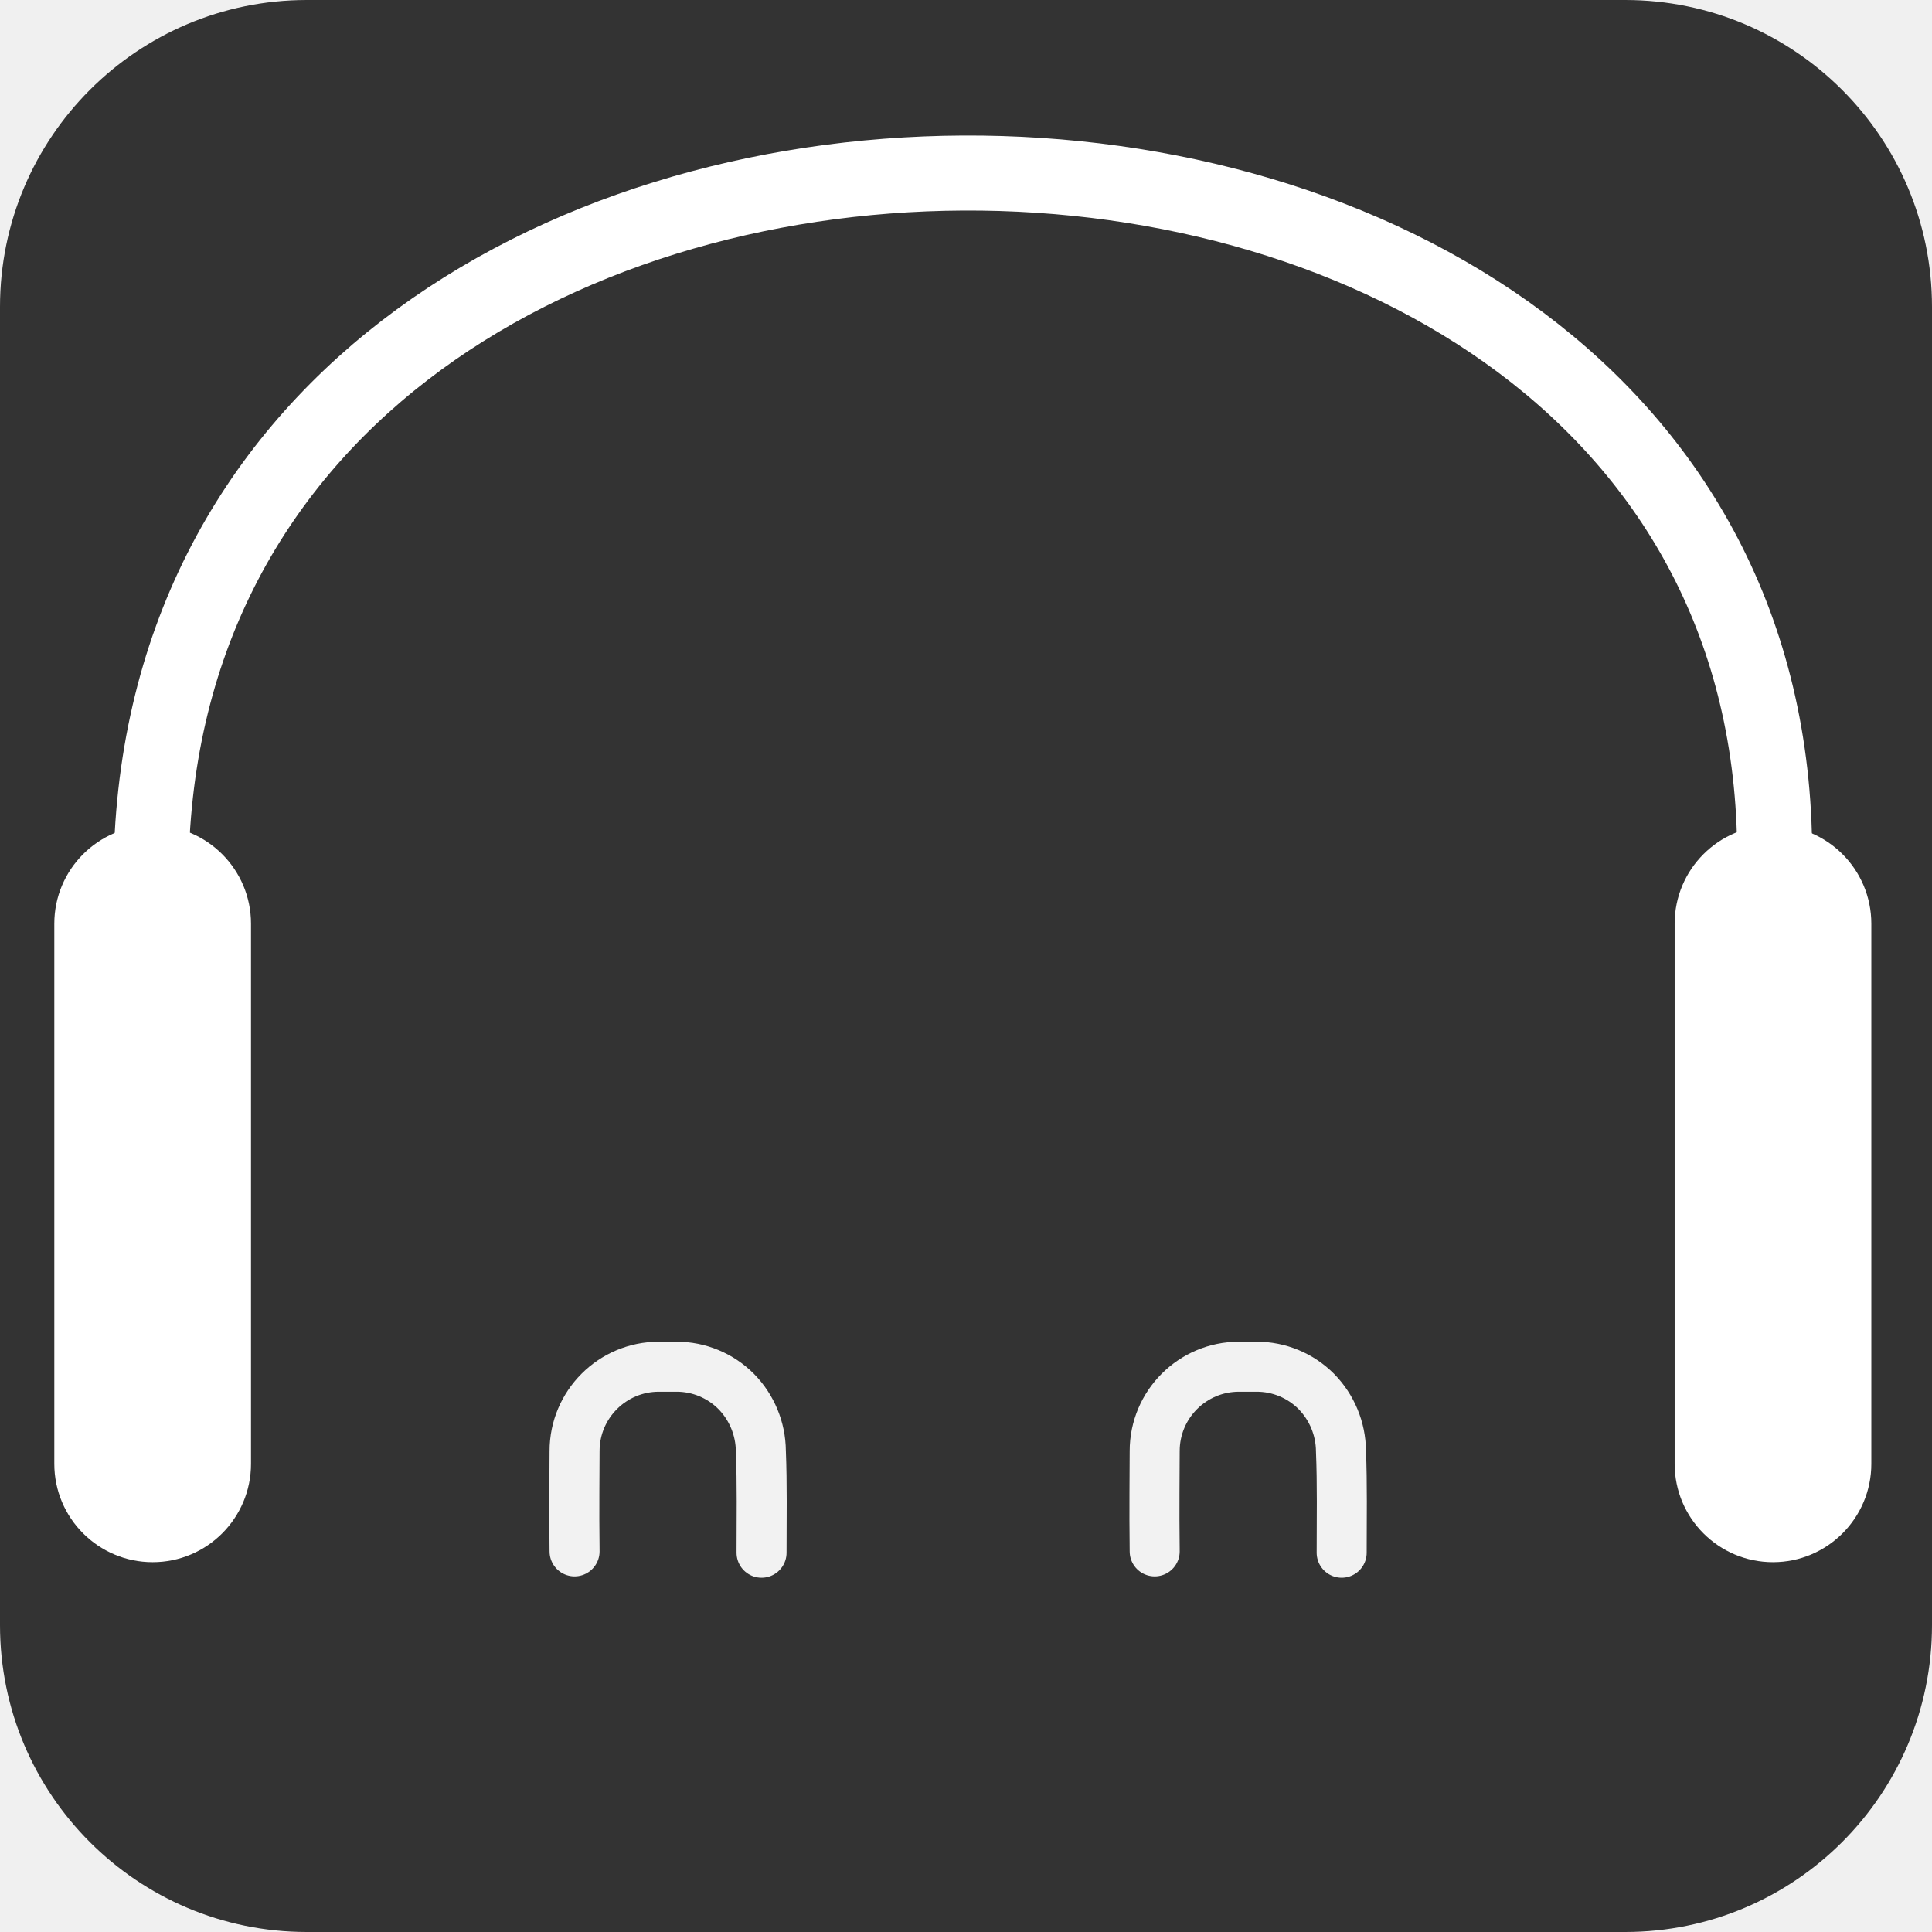
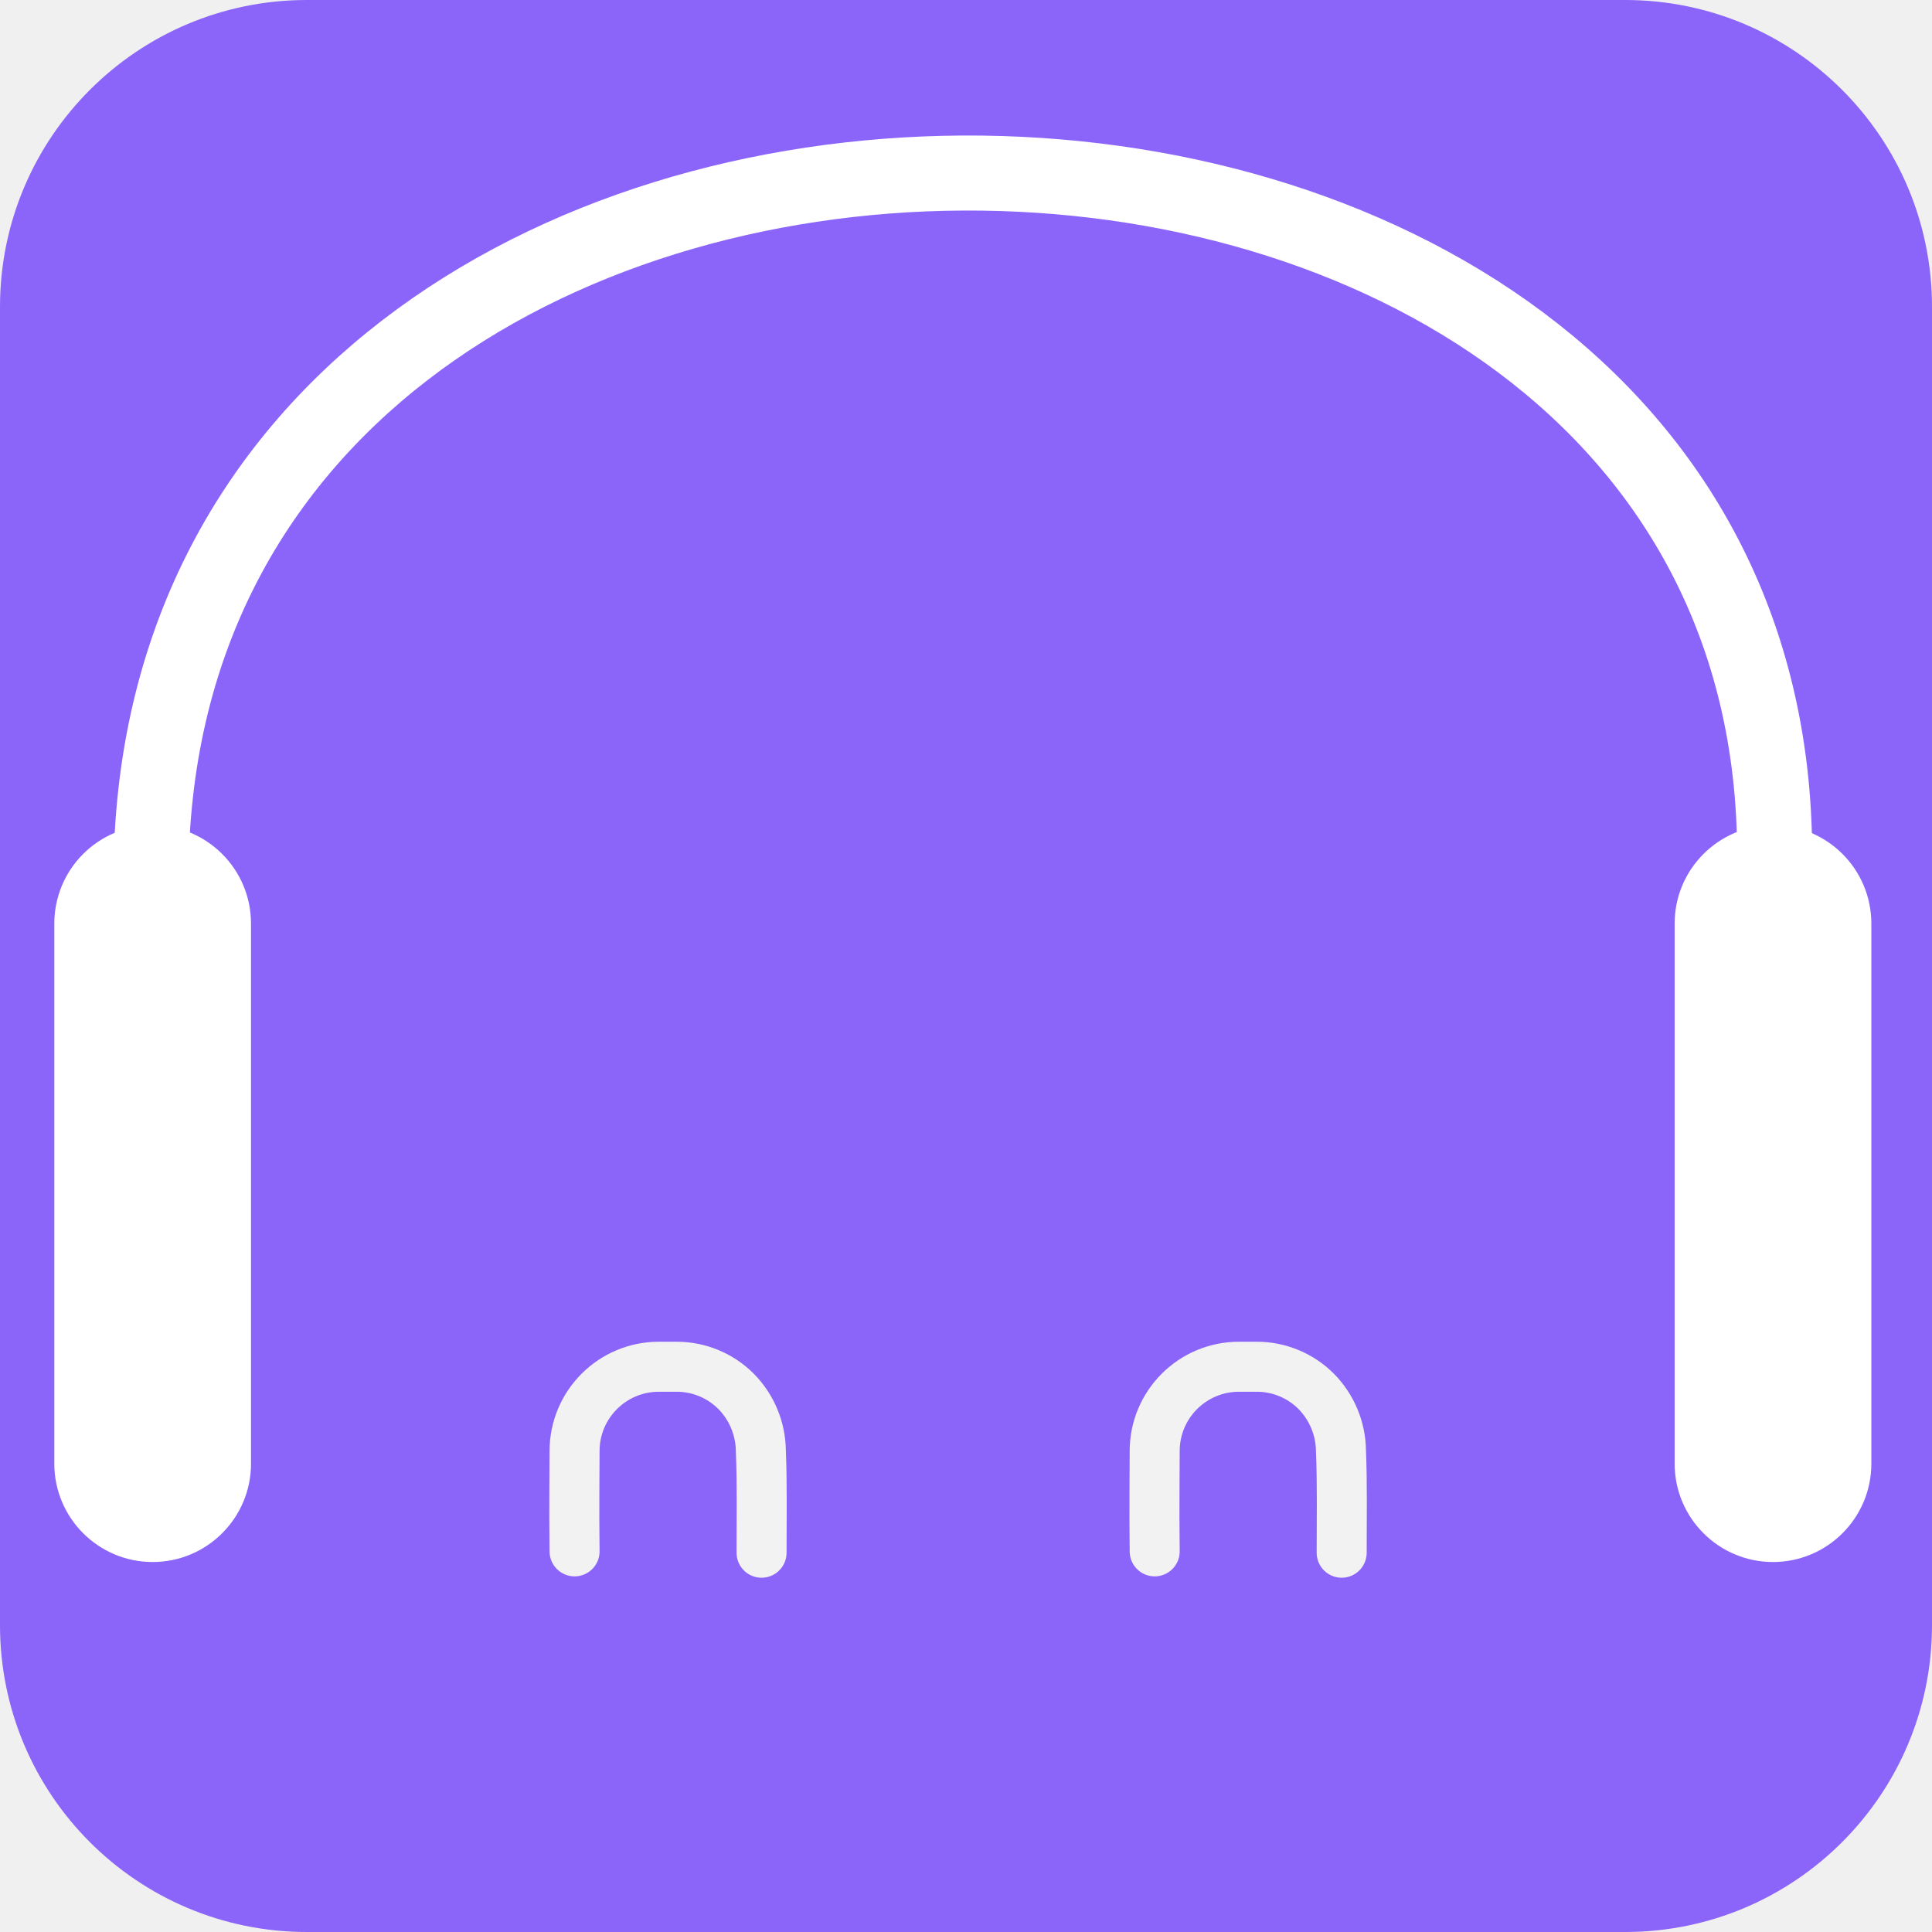
- <svg xmlns="http://www.w3.org/2000/svg" viewBox="0 0 386.32 386.32">
+ <svg xmlns="http://www.w3.org/2000/svg" id="Layer_1" data-name="Layer 1" viewBox="0 0 386.32 386.32">
  <defs>
-     <style>.cls-1{fill:#333;}.cls-2{fill:#fff;}.cls-3,.cls-4{fill:none;stroke-miterlimit:10;}.cls-3{stroke:#fff;stroke-width:15px;}.cls-4{stroke:#f2f2f2;stroke-linecap:round;stroke-width:10px;}</style>
+     <style>.cls-1{fill:#8b64fa;}.cls-2{fill:#fff;}.cls-3,.cls-4{fill:none;stroke-miterlimit:10;}.cls-3{stroke:#fff;stroke-width:15px;}.cls-4{stroke:#f2f2f2;stroke-linecap:round;stroke-width:10px;}</style>
  </defs>
  <g id="Layer_2" data-name="Layer 2">
-     <g id="Layer_1-2" data-name="Layer 1">
+     <g id="Layer_1-2" data-name="Layer 1-2">
      <rect class="cls-1" width="386.32" height="386.32" rx="61.36" />
-       <rect class="cls-2" x="334.86" y="165.04" width="39.33" height="147.33" rx="19.67" />
-       <rect class="cls-2" x="10.86" y="165.04" width="39.33" height="147.33" rx="19.67" />
-       <path class="cls-3" d="M30.19,175.7C30.19-12.3,354.86-11,354.86,171" />
-       <path class="cls-4" d="M152.28,310.48c0-7,.13-13.64-.14-20.33a17.21,17.21,0,0,0-4.94-11.92,16.8,16.8,0,0,0-11.92-4.94h-3.53a16.86,16.86,0,0,0-16.86,16.86c0,4.36-.11,11.33,0,20.06" />
-       <path class="cls-4" d="M268.28,310.48c0-7,.13-13.64-.14-20.33a17.21,17.21,0,0,0-4.94-11.92,16.8,16.8,0,0,0-11.92-4.94h-3.53a16.86,16.86,0,0,0-16.86,16.86c0,4.36-.11,11.33,0,20.06" />
+       <path class="cls-2" d="M354.52,165h0a19.67,19.67,0,0,1,19.67,19.67v108a19.67,19.67,0,0,1-19.67,19.67h0a19.67,19.67,0,0,1-19.66-19.67v-108A19.67,19.67,0,0,1,354.52,165Z" />
+       <path class="cls-2" d="M30.53,165h0a19.67,19.67,0,0,1,19.66,19.67v108a19.67,19.67,0,0,1-19.66,19.67h0A19.67,19.67,0,0,1,10.86,292.7v-108A19.67,19.67,0,0,1,30.53,165Z" />
+       <path class="cls-3" d="M30.19,175.7c0-188,324.67-186.7,324.67-4.7" />
+       <path class="cls-4" d="M152.28,310.48c0-7,.13-13.64-.14-20.33a17.22,17.22,0,0,0-4.94-11.92,16.78,16.78,0,0,0-11.92-4.94h-3.53a16.86,16.86,0,0,0-16.86,16.86h0c0,4.36-.11,11.33,0,20.06" />
+       <path class="cls-4" d="M268.28,310.48c0-7,.13-13.64-.14-20.33a17.22,17.22,0,0,0-4.94-11.92,16.78,16.78,0,0,0-11.92-4.94h-3.53a16.86,16.86,0,0,0-16.86,16.86h0c0,4.36-.11,11.33,0,20.06" />
    </g>
  </g>
</svg>
